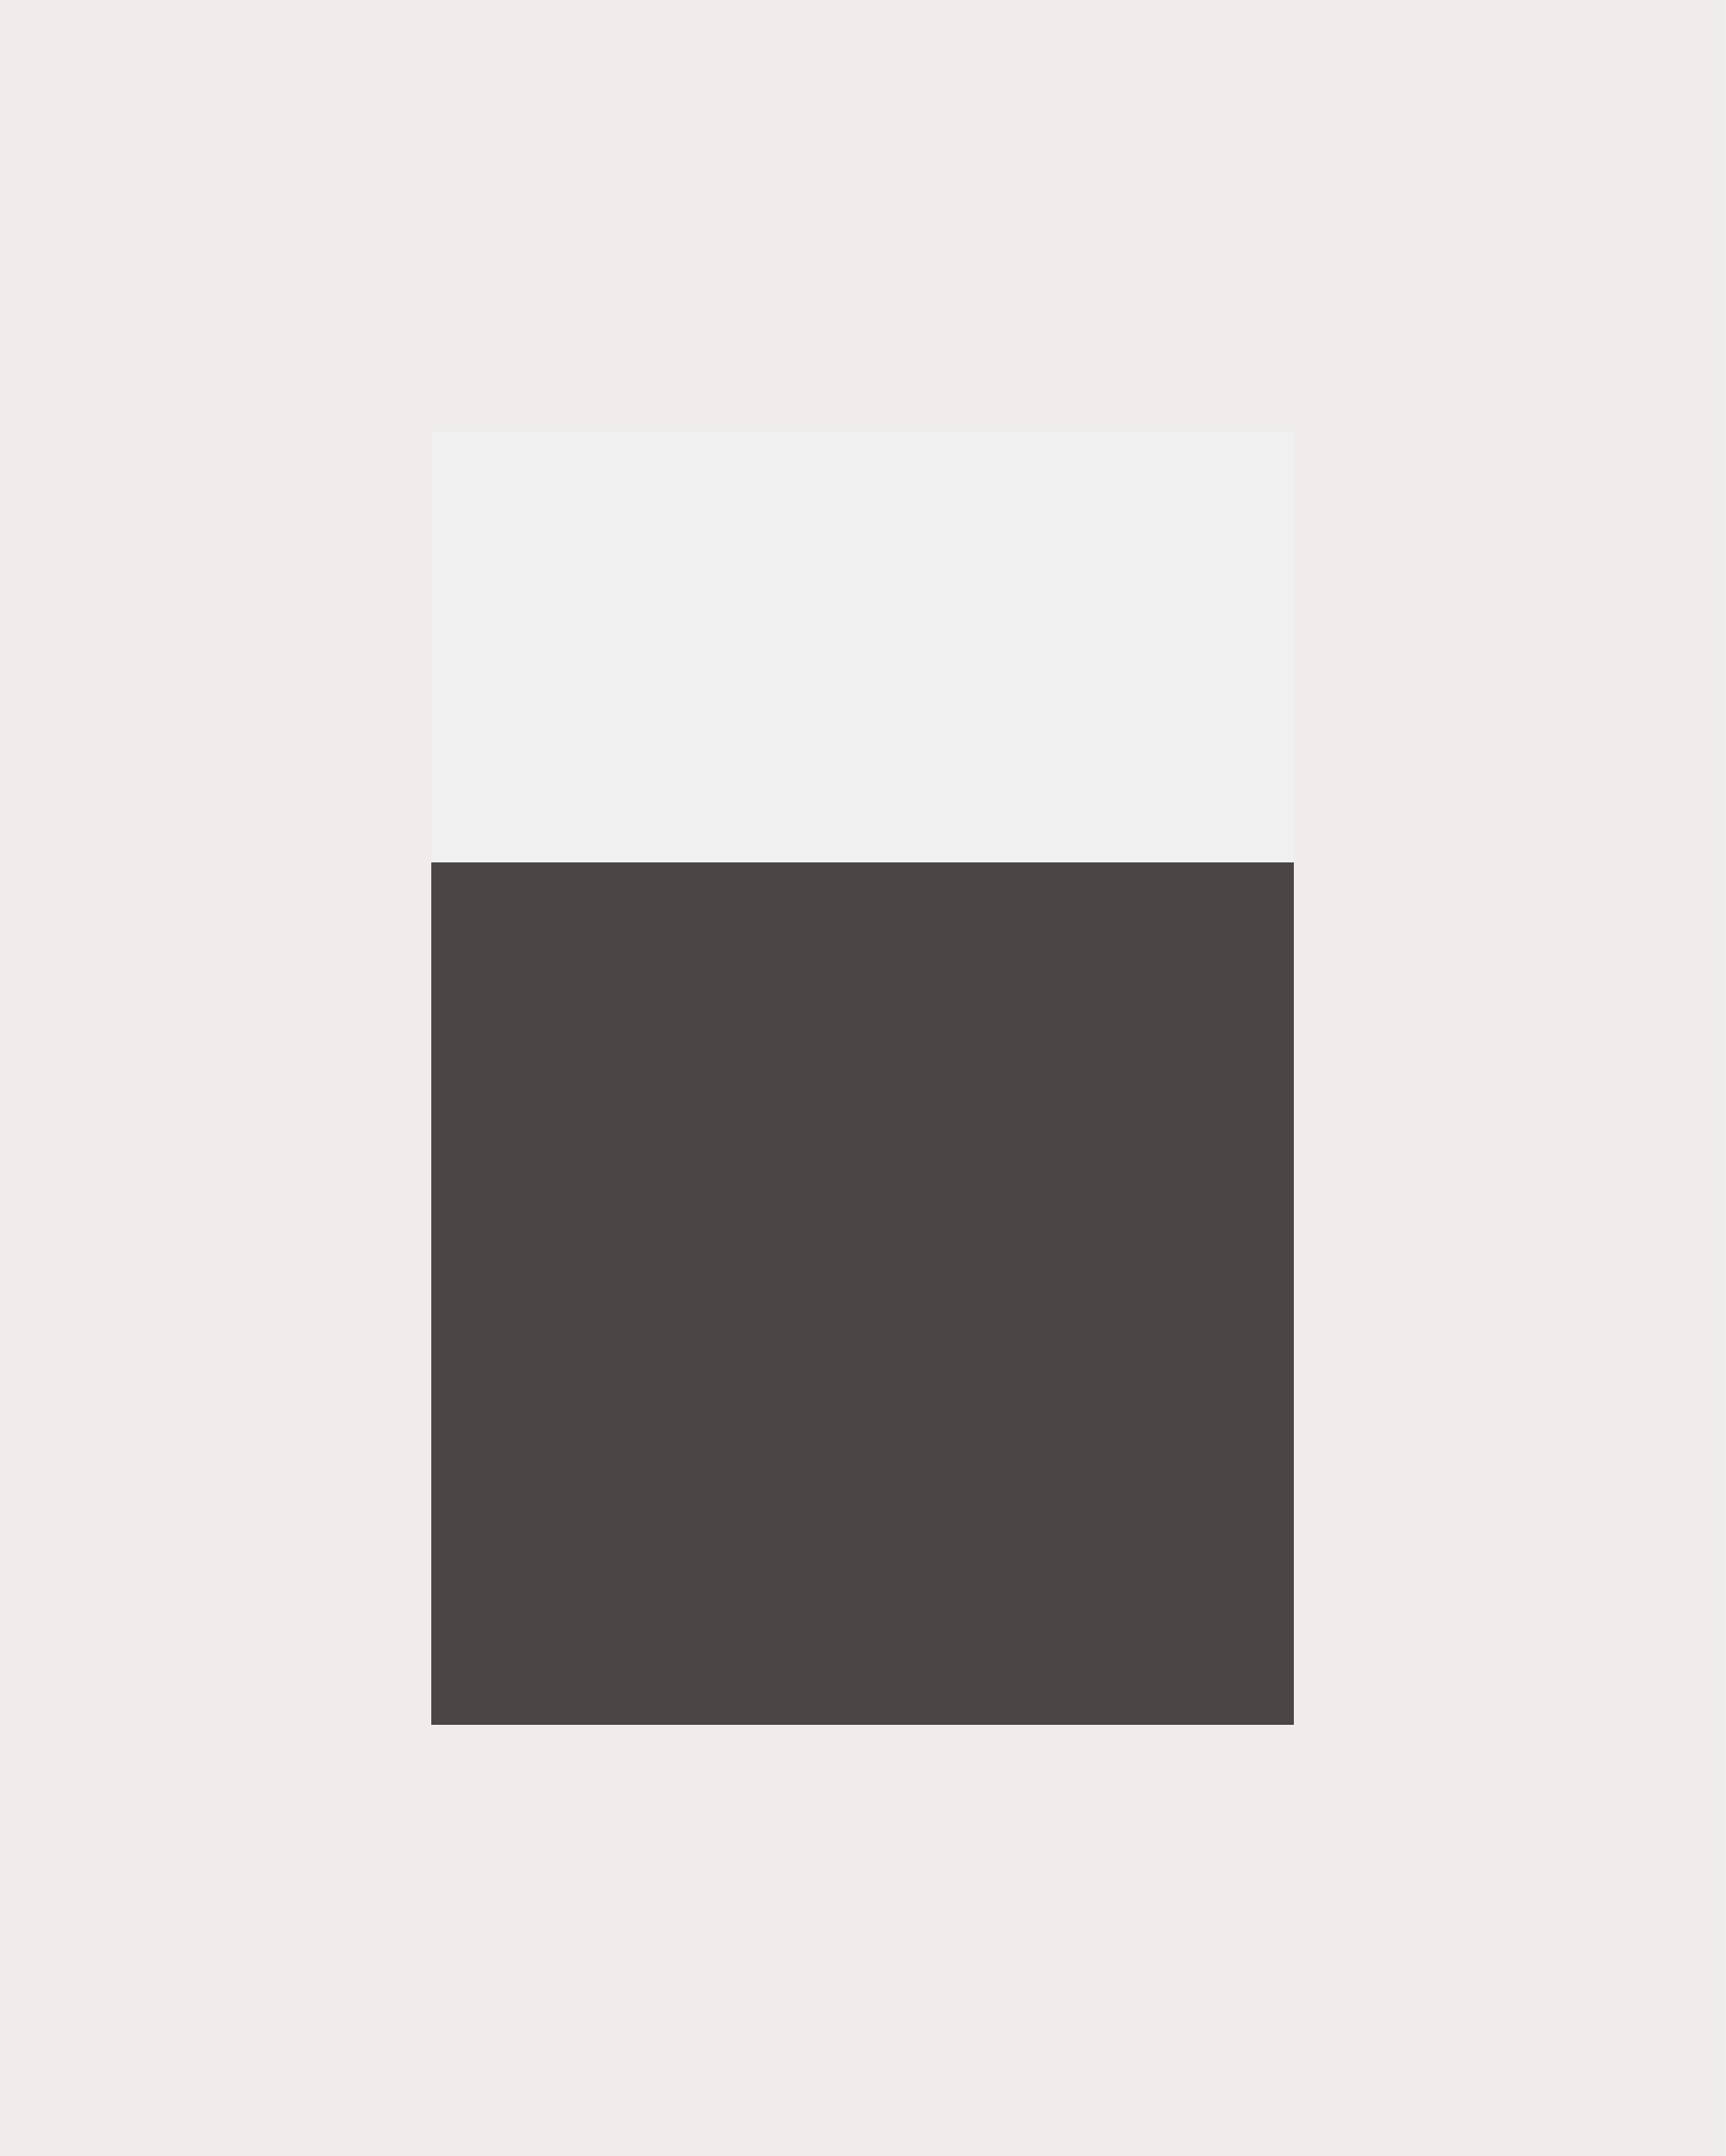
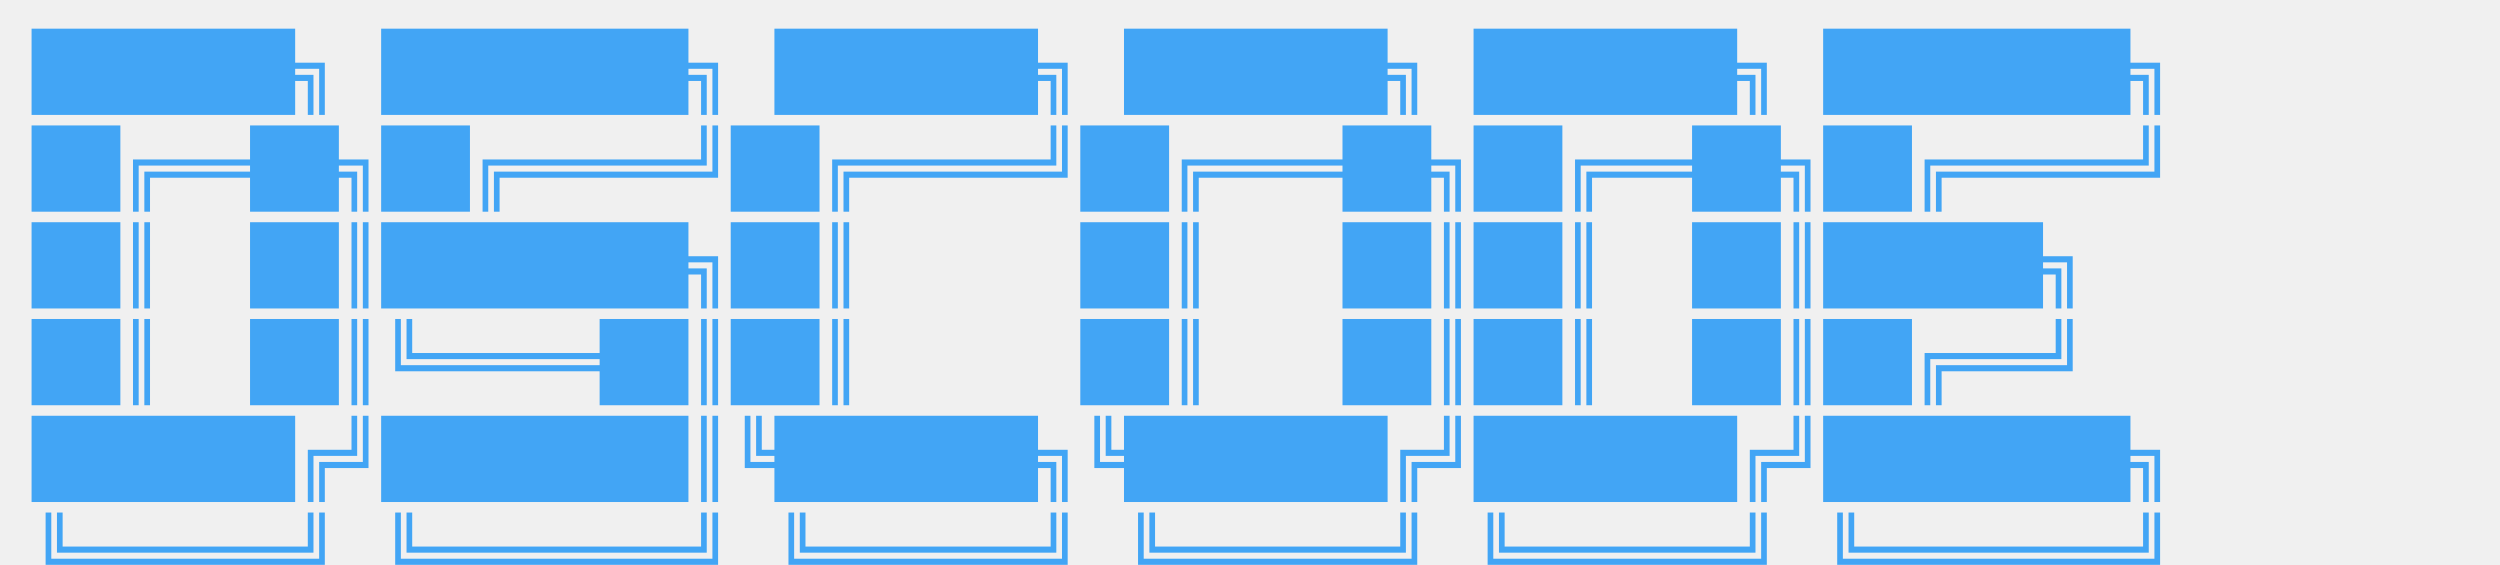
- <svg xmlns="http://www.w3.org/2000/svg" width="240" height="300" viewBox="0 0 240 300" fill="none">
-   <g clip-path="url(#clip0_1401_86283)">
-     <mask id="mask0_1401_86283" style="mask-type:luminance" maskUnits="userSpaceOnUse" x="0" y="0" width="240" height="300">
-       <path d="M240 0H0V300H240V0Z" fill="white" />
-     </mask>
-     <g mask="url(#mask0_1401_86283)">
-       <path d="M180 240H60V120H180V240Z" fill="#4B4646" />
-       <path d="M180 60H60V240H180V60ZM240 300H0V0H240V300Z" fill="#F1ECEC" />
-     </g>
-   </g>
-   <defs>
-     <clipPath id="clip0_1401_86283">
-       <rect width="240" height="300" fill="white" />
-     </clipPath>
-   </defs>
+ <svg xmlns="http://www.w3.org/2000/svg" width="620" height="140" viewBox="0 0 620 140" xml:space="preserve">
+   <style>text{font-family:monospace;font-size:18px;font-weight:bold;fill:#42a5f5;white-space:pre}</style>
+   <text x="8" y="24">██████╗ ███████╗ ██████╗ ██████╗ ██████╗ ███████╗</text>
+   <text x="8" y="48">██╔══██╗██╔════╝██╔════╝██╔═══██╗██╔══██╗██╔════╝</text>
+   <text x="8" y="72">██║  ██║███████╗██║     ██║   ██║██║  ██║█████╗  </text>
+   <text x="8" y="96">██║  ██║╚════██║██║     ██║   ██║██║  ██║██╔══╝  </text>
+   <text x="8" y="120">██████╔╝███████║╚██████╗╚██████╔╝██████╔╝███████╗</text>
+   <text x="8" y="144">╚═════╝ ╚══════╝ ╚═════╝ ╚═════╝ ╚═════╝ ╚══════╝</text>
</svg>
